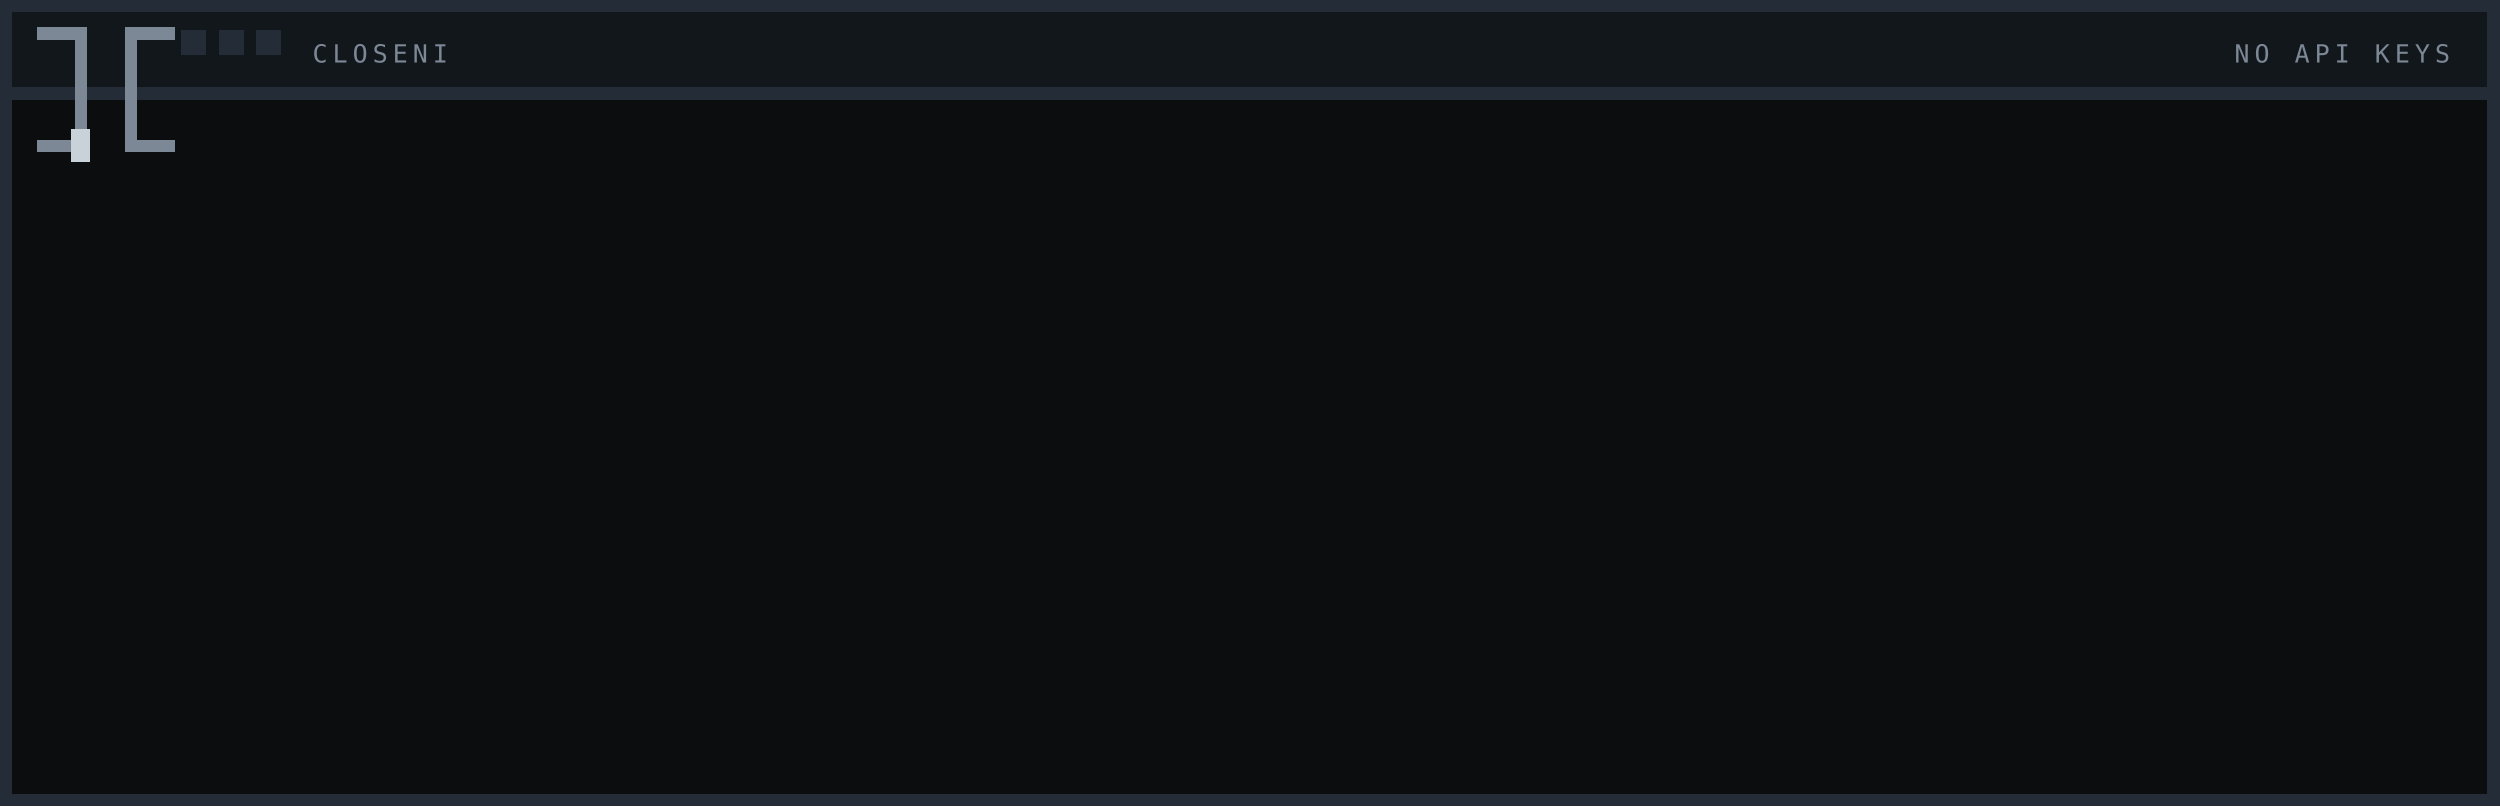
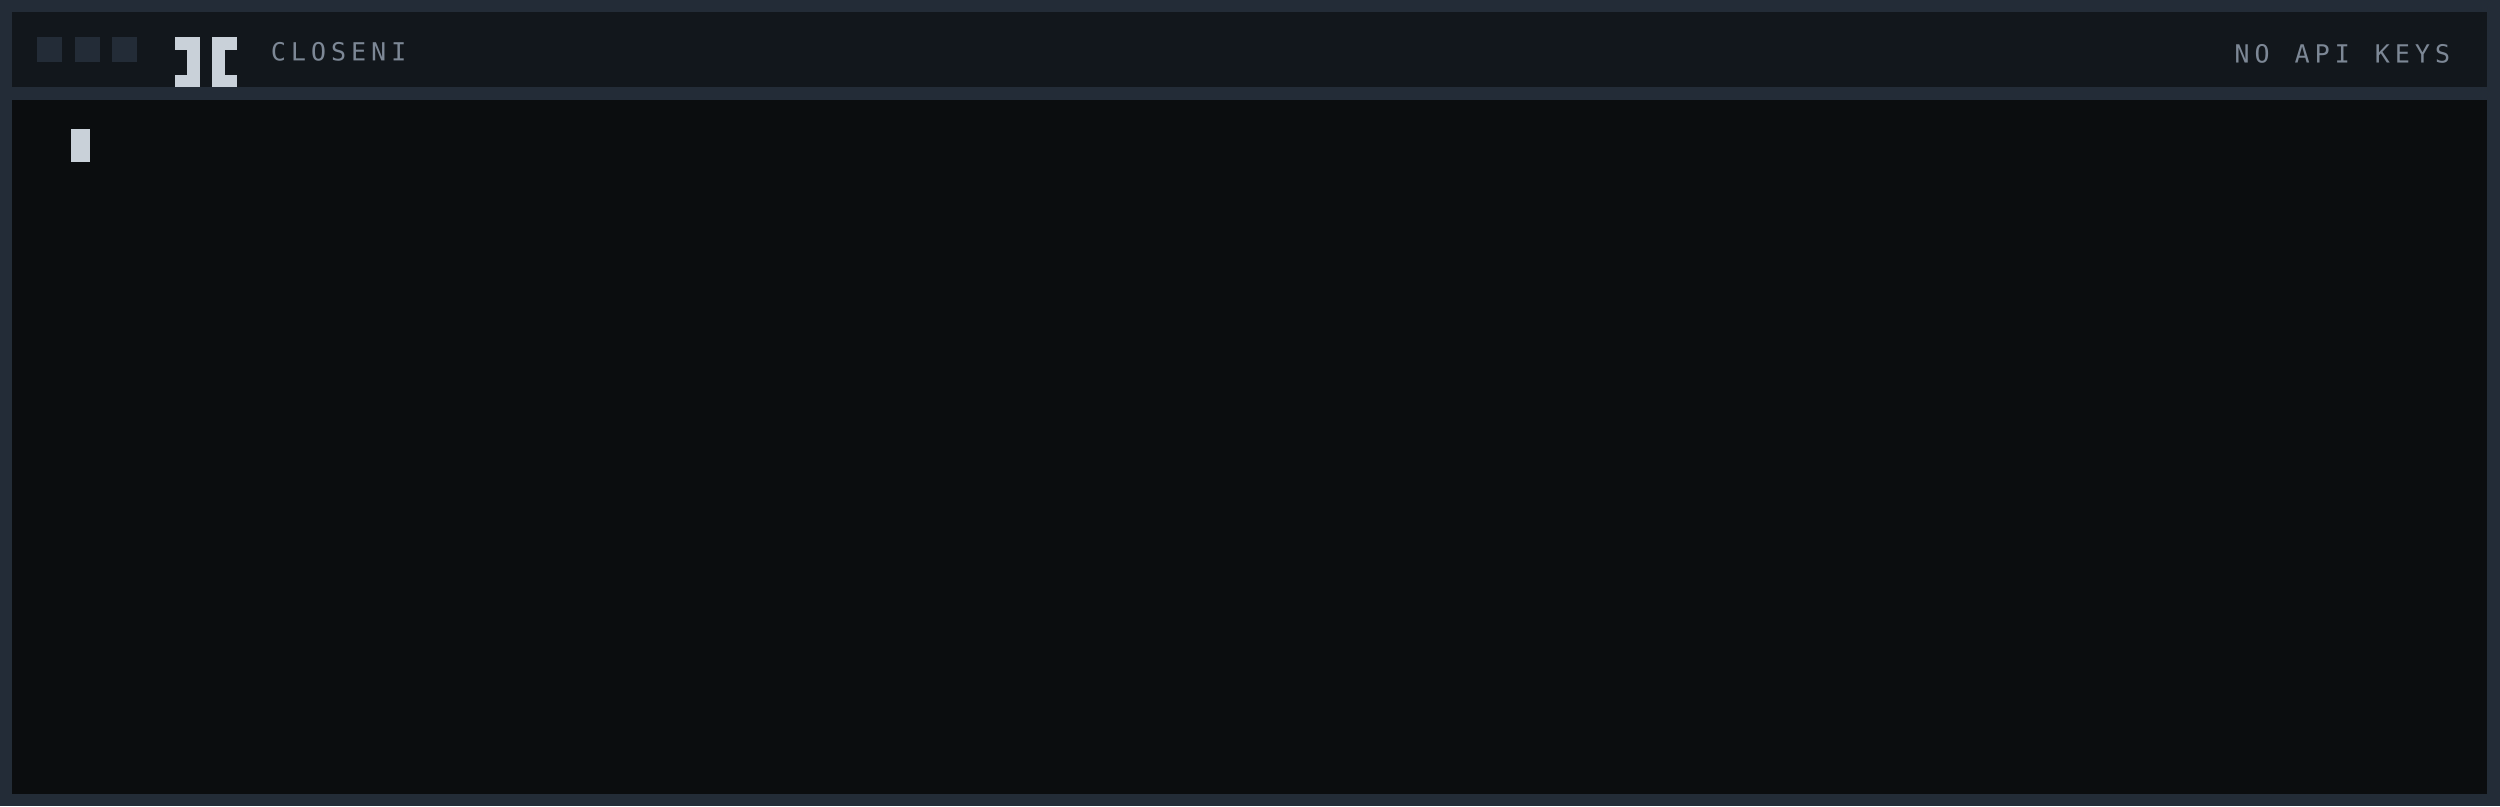
<svg xmlns="http://www.w3.org/2000/svg" width="1200" height="387" viewBox="0 0 1200 387" role="img" shape-rendering="crispEdges" aria-label="CloseNI planning and building a Flask todo API, one step at a time">
  <defs>
    <clipPath id="type">
      <rect x="34" y="59" height="22" width="0">
        <animate attributeName="width" dur="16s" repeatCount="indefinite" calcMode="discrete" keyTimes="0;0.004;0.007;0.011;0.014;0.018;0.021;0.025;0.028;0.032;0.035;0.039;0.042;0.046;0.049;0.053;0.057;0.06;0.064;0.067;0.071;0.074;0.078;0.081;0.085;0.088;0.092;0.095;0.099;0.102;0.106;0.11;0.113;0.117;0.12;0.124;0.127;0.131;0.134;0.138;0.141;0.145;0.148;0.152;0.155;0.159;0.163;1" values="0.00;9.02;18.04;27.06;36.08;45.10;54.12;63.14;72.16;81.18;90.20;99.22;108.24;117.26;126.28;135.30;144.32;153.34;162.36;171.38;180.40;189.42;198.44;207.46;216.48;225.50;234.52;243.54;252.56;261.58;270.60;279.62;288.64;297.66;306.68;315.70;324.72;333.74;342.76;351.78;360.80;369.82;378.84;387.86;396.88;405.90;414.92;414.92" />
      </rect>
    </clipPath>
  </defs>
  <rect width="1200" height="387" fill="#0b0d0f" />
  <rect x="0" y="0" width="1200" height="6" fill="#232c37" />
  <rect x="0" y="381" width="1200" height="6" fill="#232c37" />
  <rect x="0" y="6" width="6" height="375" fill="#232c37" />
  <rect x="1194" y="6" width="6" height="375" fill="#232c37" />
  <rect x="6" y="6" width="1188" height="36" fill="#12171c" />
  <rect x="6" y="42" width="1188" height="6" fill="#232c37" />
-   <rect x="18" y="13.2" width="24" height="6" fill="#7d8896" />
-   <rect x="60" y="13.2" width="24" height="6" fill="#7d8896" />
-   <rect x="36" y="19.2" width="6" height="6" fill="#7d8896" />
-   <rect x="60" y="19.2" width="6" height="6" fill="#7d8896" />
-   <rect x="36" y="25.2" width="6" height="6" fill="#7d8896" />
-   <rect x="60" y="25.2" width="6" height="6" fill="#7d8896" />
-   <rect x="36" y="31.2" width="6" height="6" fill="#7d8896" />
-   <rect x="60" y="31.2" width="6" height="6" fill="#7d8896" />
-   <rect x="36" y="37.2" width="6" height="6" fill="#7d8896" />
-   <rect x="60" y="37.2" width="6" height="6" fill="#7d8896" />
-   <rect x="36" y="43.2" width="6" height="6" fill="#7d8896" />
-   <rect x="60" y="43.2" width="6" height="6" fill="#7d8896" />
-   <rect x="36" y="49.2" width="6" height="6" fill="#7d8896" />
-   <rect x="60" y="49.2" width="6" height="6" fill="#7d8896" />
-   <rect x="36" y="55.2" width="6" height="6" fill="#7d8896" />
-   <rect x="60" y="55.2" width="6" height="6" fill="#7d8896" />
-   <rect x="36" y="61.2" width="6" height="6" fill="#7d8896" />
-   <rect x="60" y="61.2" width="6" height="6" fill="#7d8896" />
-   <rect x="18" y="67.2" width="24" height="6" fill="#7d8896" />
-   <rect x="60" y="67.2" width="24" height="6" fill="#7d8896" />
-   <rect x="87" y="14.4" width="12" height="12" fill="#232c37" />
-   <rect x="105" y="14.4" width="12" height="12" fill="#232c37" />
-   <rect x="123" y="14.4" width="12" height="12" fill="#232c37" />
+   <rect x="18" y="18" width="12" height="12" fill="#232c37" />
+   <rect x="36" y="18" width="12" height="12" fill="#232c37" />
+   <rect x="54" y="18" width="12" height="12" fill="#232c37" />
+   <g opacity="0">
+     <rect x="18" y="18" width="12" height="12" fill="#57d38c" />
+     <animate attributeName="opacity" dur="1.5s" repeatCount="indefinite" calcMode="discrete" keyTimes="0;0.22" values="1;0" />
+   </g>
+   <g opacity="0">
+     <rect x="36" y="18" width="12" height="12" fill="#57d38c" />
+     <animate attributeName="opacity" dur="1.5s" repeatCount="indefinite" calcMode="discrete" keyTimes="0.333;0.553" values="1;0" />
+   </g>
+   <g opacity="0">
+     <rect x="54" y="18" width="12" height="12" fill="#57d38c" />
+     <animate attributeName="opacity" dur="1.5s" repeatCount="indefinite" calcMode="discrete" keyTimes="0.667;0.887" values="1;0" />
+   </g>
+   <rect x="84" y="18" width="12" height="6" fill="#c9d1d9" />
+   <rect x="102" y="18" width="12" height="6" fill="#c9d1d9" />
+   <rect x="90" y="24" width="6" height="6" fill="#c9d1d9" />
+   <rect x="102" y="24" width="6" height="6" fill="#c9d1d9" />
+   <rect x="90" y="30" width="6" height="6" fill="#c9d1d9" />
+   <rect x="102" y="30" width="6" height="6" fill="#c9d1d9" />
+   <rect x="84" y="36" width="12" height="6" fill="#c9d1d9" />
+   <rect x="102" y="36" width="12" height="6" fill="#c9d1d9" />
  <g font-family="ui-monospace,'SF Mono','DejaVu Sans Mono',Menlo,Consolas,monospace" font-size="12" letter-spacing="2.4" shape-rendering="auto">
-     <text x="150" y="30" fill="#7d8896">CLOSENI</text>
+     <text x="130" y="29" fill="#7d8896">CLOSENI</text>
    <text x="1176" y="30" fill="#7d8896" text-anchor="end">NO API KEYS</text>
  </g>
  <g font-family="ui-monospace,'SF Mono','DejaVu Sans Mono',Menlo,Consolas,monospace" font-size="15" shape-rendering="auto">
    <g clip-path="url(#type)">
      <text x="34" y="76" fill="#c9d1d9">$ closeni build "flask todo api with jwt auth"</text>
    </g>
    <rect y="62" width="9.02" height="16" fill="#c9d1d9" x="34" shape-rendering="crispEdges">
      <animate attributeName="x" dur="16s" repeatCount="indefinite" calcMode="discrete" keyTimes="0;0.004;0.007;0.011;0.014;0.018;0.021;0.025;0.028;0.032;0.035;0.039;0.042;0.046;0.049;0.053;0.057;0.06;0.064;0.067;0.071;0.074;0.078;0.081;0.085;0.088;0.092;0.095;0.099;0.102;0.106;0.11;0.113;0.117;0.12;0.124;0.127;0.131;0.134;0.138;0.141;0.145;0.148;0.152;0.155;0.159;0.163;1" values="34.00;43.02;52.04;61.06;70.08;79.10;88.12;97.14;106.16;115.18;124.20;133.22;142.24;151.26;160.28;169.30;178.32;187.34;196.36;205.38;214.40;223.42;232.44;241.46;250.48;259.50;268.52;277.54;286.56;295.58;304.60;313.62;322.64;331.66;340.68;349.70;358.72;367.74;376.76;385.78;394.80;403.82;412.84;421.86;430.88;439.90;448.92;448.92" />
      <animate attributeName="opacity" dur="1.06s" repeatCount="indefinite" calcMode="discrete" keyTimes="0;0.5" values="1;0" />
    </rect>
    <g opacity="0">
      <text x="34.0" y="115" fill="#7d8896" font-weight="400">plan</text>
      <text x="115.2" y="115" fill="#c9d1d9" font-weight="400">7 steps  ·  about 11 min</text>
      <animate attributeName="opacity" dur="16s" repeatCount="indefinite" calcMode="discrete" keyTimes="0;0.206" values="0;1" />
    </g>
    <g opacity="0">
      <text x="34.0" y="165" fill="#7d8896" font-weight="400">step 1</text>
      <text x="115.2" y="165" fill="#c9d1d9" font-weight="400">requirements.txt, src/config.py</text>
      <text x="557.2" y="165" fill="#57d38c" font-weight="600">done</text>
      <animate attributeName="opacity" dur="16s" repeatCount="indefinite" calcMode="discrete" keyTimes="0;0.256" values="0;1" />
    </g>
    <g opacity="0">
      <text x="34.0" y="190" fill="#7d8896" font-weight="400">step 2</text>
      <text x="115.2" y="190" fill="#c9d1d9" font-weight="400">src/models.py</text>
      <text x="557.2" y="190" fill="#57d38c" font-weight="600">done</text>
      <animate attributeName="opacity" dur="16s" repeatCount="indefinite" calcMode="discrete" keyTimes="0;0.294" values="0;1" />
    </g>
    <g opacity="0">
      <text x="34.0" y="215" fill="#7d8896" font-weight="400">step 3</text>
      <text x="115.2" y="215" fill="#c9d1d9" font-weight="400">src/store.py</text>
      <text x="448.9" y="215" fill="#bc8cff" font-weight="400">parallel</text>
      <text x="557.2" y="215" fill="#57d38c" font-weight="600">done</text>
      <animate attributeName="opacity" dur="16s" repeatCount="indefinite" calcMode="discrete" keyTimes="0;0.331" values="0;1" />
    </g>
    <g opacity="0">
      <text x="34.0" y="240" fill="#7d8896" font-weight="400">step 4</text>
      <text x="115.2" y="240" fill="#c9d1d9" font-weight="400">src/routes.py</text>
      <text x="557.2" y="240" fill="#ff7b72" font-weight="600">failed</text>
      <animate attributeName="opacity" dur="16s" repeatCount="indefinite" calcMode="discrete" keyTimes="0;0.369" values="0;1" />
    </g>
    <g opacity="0">
      <text x="115.2" y="265" fill="#e3b341" font-weight="400">SyntaxError: line 41 · unmatched brace → sent back to the model</text>
      <animate attributeName="opacity" dur="16s" repeatCount="indefinite" calcMode="discrete" keyTimes="0;0.406" values="0;1" />
    </g>
    <g opacity="0">
      <text x="34.0" y="290" fill="#7d8896" font-weight="400">step 4</text>
      <text x="115.2" y="290" fill="#c9d1d9" font-weight="400">src/routes.py</text>
      <text x="448.9" y="290" fill="#e3b341" font-weight="400">retry</text>
      <text x="557.2" y="290" fill="#57d38c" font-weight="600">done</text>
      <animate attributeName="opacity" dur="16s" repeatCount="indefinite" calcMode="discrete" keyTimes="0;0.463" values="0;1" />
    </g>
    <g opacity="0">
      <text x="34.0" y="315" fill="#7d8896" font-weight="400">step 5</text>
      <text x="115.2" y="315" fill="#c9d1d9" font-weight="400">src/server.py</text>
      <text x="557.2" y="315" fill="#57d38c" font-weight="600">done</text>
      <animate attributeName="opacity" dur="16s" repeatCount="indefinite" calcMode="discrete" keyTimes="0;0.5" values="0;1" />
    </g>
    <g opacity="0">
      <text x="34.0" y="365" fill="#57d38c" font-weight="600">7/7</text>
      <text x="115.2" y="365" fill="#c9d1d9" font-weight="400">verified · wrote closeni.run.json · run: ./run.sh</text>
      <animate attributeName="opacity" dur="16s" repeatCount="indefinite" calcMode="discrete" keyTimes="0;0.556" values="0;1" />
    </g>
  </g>
</svg>
